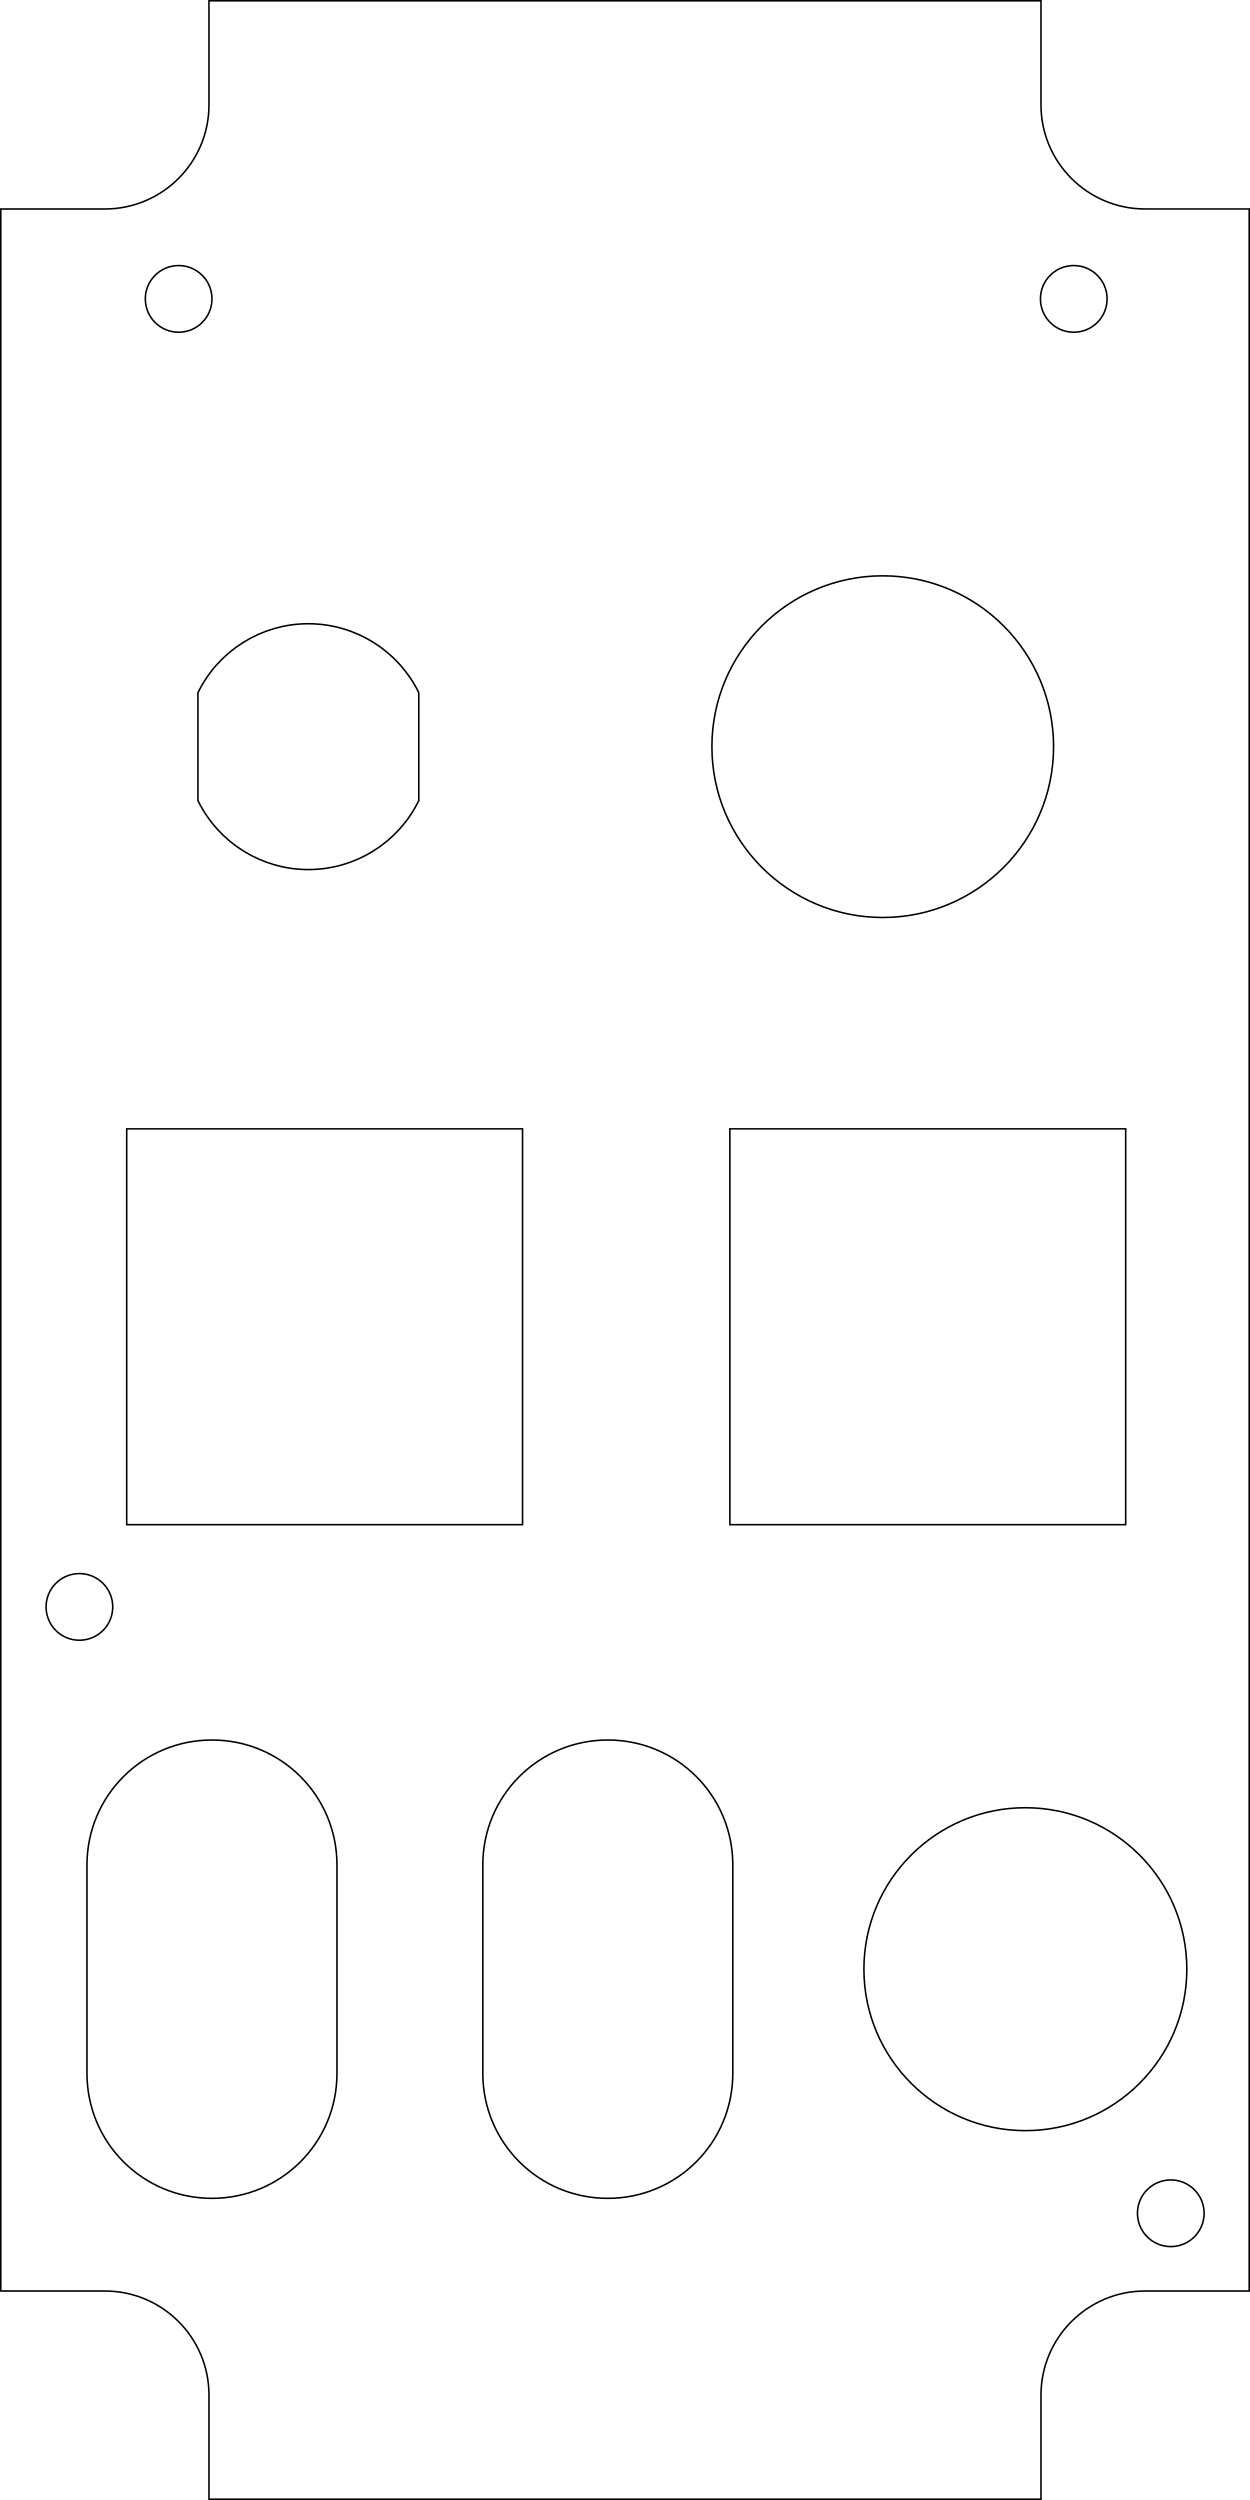
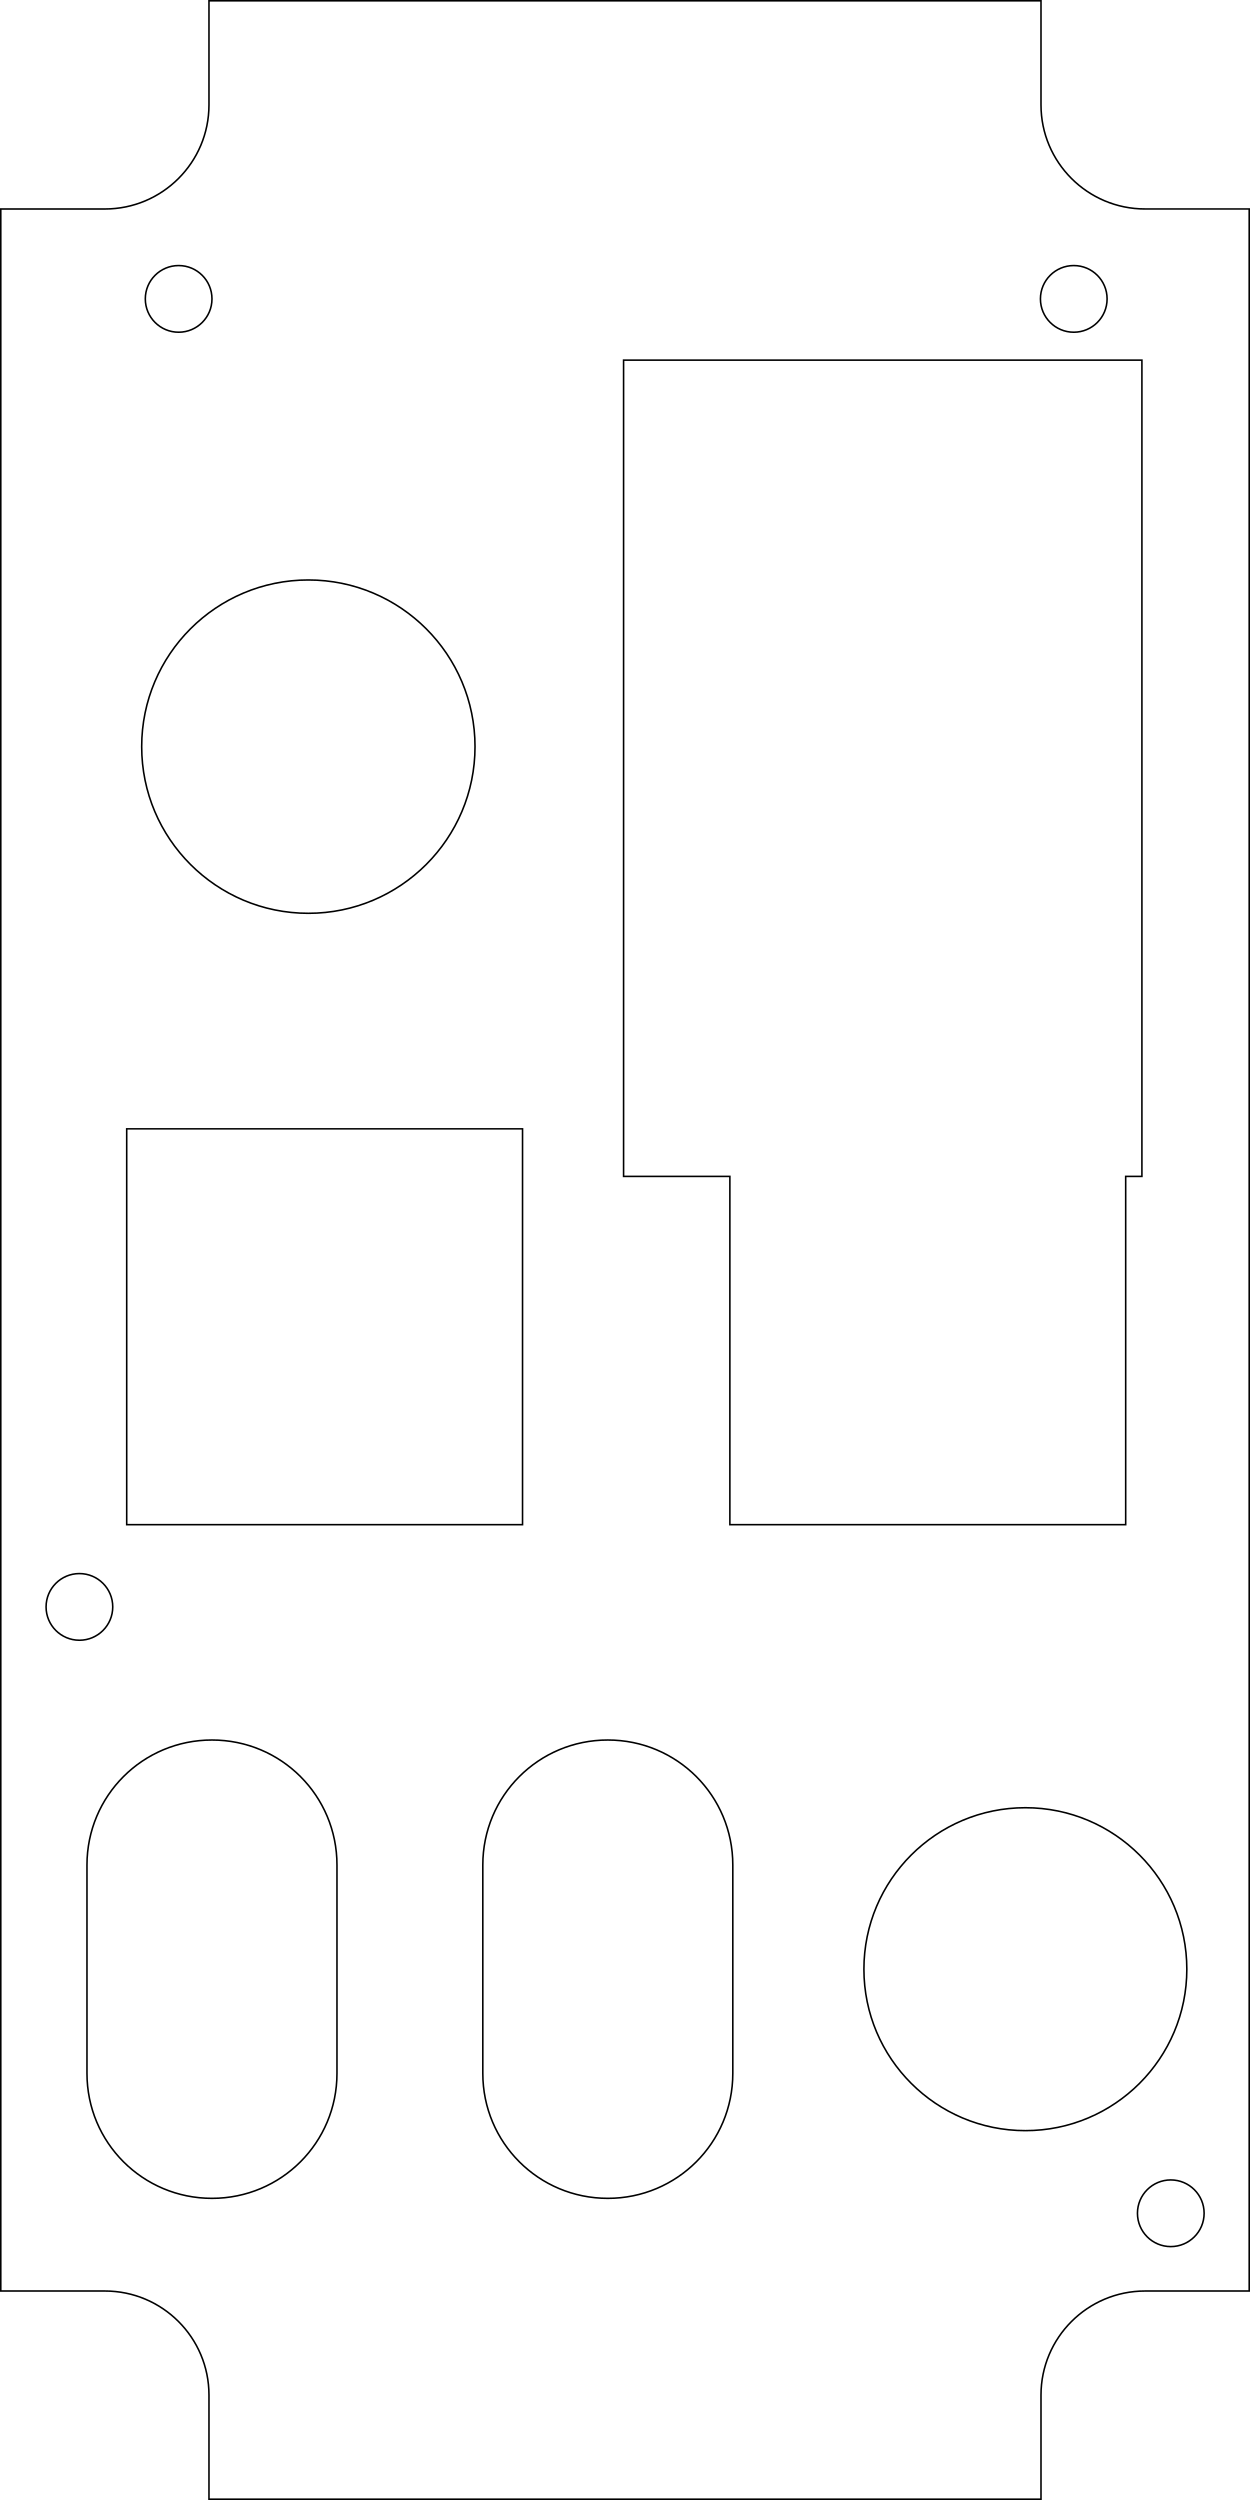
- <svg xmlns="http://www.w3.org/2000/svg" width="60mm" height="120mm" viewBox="0 0 60 120" version="1.1" id="svg6413">
-   <defs id="defs6410" />
+ <svg xmlns="http://www.w3.org/2000/svg" width="60mm" height="120mm" viewBox="0 0 60 120" version="1.1" id="svg19965">
+   <defs id="defs19962" />
  <g id="layer1" transform="translate(-2.4056122e-4,-2.4000122e-4)">
-     <path id="rect3678" style="display:inline;fill:none;fill-opacity:1;stroke:#000000;stroke-width:0.076;stroke-linecap:round;stroke-miterlimit:4;stroke-dasharray:none" d="m 10.031,0.038 v 4.997 c -1.66e-4,2.76 -2.238,4.997 -4.997,4.997 H 0.038 v 99.937 H 5.034 c 2.76,-1.2e-4 4.997,2.237 4.997,4.997 v 4.997 h 39.937 v -4.997 c 1.66e-4,-2.76 2.238,-4.997 4.997,-4.997 h 4.997 V 10.031 h -4.997 c -2.76,1.2e-4 -4.997,-2.237 -4.997,-4.997 V 0.038 Z M 8.575,12.747 c 0.884,5e-5 1.6,0.716 1.6,1.6 -5.5e-5,0.884 -0.716,1.6 -1.6,1.6 -0.884,-5e-5 -1.6,-0.716 -1.6,-1.6 5.52e-5,-0.884 0.716,-1.6 1.6,-1.6 z m 42.966,0 c 0.884,5e-5 1.6,0.716 1.6,1.6 -5.5e-5,0.884 -0.716,1.6 -1.6,1.6 -0.884,-5e-5 -1.6,-0.716 -1.6,-1.6 5.5e-5,-0.884 0.716,-1.6 1.6,-1.6 z m -9.169,14.893 c 4.529,-10e-6 8.2,3.671 8.2,8.2 6e-6,4.529 -3.671,8.2 -8.2,8.2 -4.529,1e-5 -8.2,-3.671 -8.2,-8.2 -1.1e-5,-4.529 3.671,-8.2 8.2,-8.2 z m -27.57,2.3 c 2.253,4e-5 4.31,1.284 5.3,3.308 v 5.182 c -0.989,2.025 -3.046,3.309 -5.3,3.31 -2.254,-6.2e-4 -4.311,-1.285 -5.3,-3.311 v -5.178 C 10.491,31.224 12.547,29.94 14.801,29.939 Z M 6.082,54.184 H 25.082 V 73.184 H 6.082 Z m 28.952,0 H 54.033 V 73.184 H 35.034 Z M 3.812,75.532 c 0.884,5e-5 1.6,0.716 1.6,1.6 -4.97e-5,0.884 -0.716,1.6 -1.6,1.6 -0.884,-5e-5 -1.6,-0.716 -1.6,-1.6 5.52e-5,-0.884 0.716,-1.6 1.6,-1.6 z M 10.175,83.521 c 3.324,0 6,2.676 6,6 v 10 c 0,3.324 -2.676,6 -6,6 -3.324,0 -6,-2.676 -6,-6 v -10 c 0,-3.324 2.676,-6 6,-6 z m 19,0 c 3.324,0 6,2.676 6,6 v 10 c 0,3.324 -2.676,6 -6,6 -3.324,0 -6,-2.676 -6,-6 v -10 c 0,-3.324 2.676,-6 6,-6 z m 20.043,3.25 a 7.75,7.75 0 0 1 7.75,7.75 7.75,7.75 0 0 1 -7.75,7.75 7.75,7.75 0 0 1 -7.75,-7.75 7.75,7.75 0 0 1 7.75,-7.75 z m 6.98,17.866 c 0.884,5e-5 1.6,0.716 1.6,1.6 -5.5e-5,0.884 -0.716,1.6 -1.6,1.6 -0.884,2.3e-4 -1.6,-0.716 -1.6,-1.6 5.5e-5,-0.884 0.717,-1.6 1.6,-1.6 z" />
+     <path id="rect3678" style="display:inline;fill:none;fill-opacity:1;stroke:#000000;stroke-width:0.076;stroke-linecap:round;stroke-miterlimit:4;stroke-dasharray:none" d="m 10.031,0.038 v 4.997 c -1.66e-4,2.76 -2.238,4.997 -4.997,4.997 H 0.038 v 99.937 H 5.034 c 2.76,-1.2e-4 4.997,2.237 4.997,4.997 v 4.997 h 39.937 v -4.997 c 1.66e-4,-2.76 2.238,-4.997 4.997,-4.997 h 4.997 V 10.031 h -4.997 c -2.76,1.2e-4 -4.997,-2.237 -4.997,-4.997 V 0.038 Z M 8.575,12.747 c 0.884,5e-5 1.6,0.716 1.6,1.6 -5.5e-5,0.884 -0.716,1.6 -1.6,1.6 -0.884,-5e-5 -1.6,-0.716 -1.6,-1.6 5.52e-5,-0.884 0.716,-1.6 1.6,-1.6 z m 42.966,0 c 0.884,5e-5 1.6,0.716 1.6,1.6 -5.5e-5,0.884 -0.716,1.6 -1.6,1.6 -0.884,-5e-5 -1.6,-0.716 -1.6,-1.6 5.5e-5,-0.884 0.716,-1.6 1.6,-1.6 z M 29.932,17.287 H 54.812 V 56.467 H 54.033 V 73.184 H 35.034 V 56.467 H 29.932 Z M 14.801,27.839 a 8,8 0 0 1 8,8 8,8 0 0 1 -8,8 8,8 0 0 1 -8,-8 8,8 0 0 1 8,-8 z M 6.082,54.184 H 25.082 V 73.184 H 6.082 Z M 3.812,75.532 c 0.884,5e-5 1.6,0.716 1.6,1.6 -4.97e-5,0.884 -0.716,1.6 -1.6,1.6 -0.884,-5e-5 -1.6,-0.716 -1.6,-1.6 5.52e-5,-0.884 0.716,-1.6 1.6,-1.6 z M 10.175,83.521 c 3.324,0 6,2.676 6,6 v 10 c 0,3.324 -2.676,6 -6,6 -3.324,0 -6,-2.676 -6,-6 v -10 c 0,-3.324 2.676,-6 6,-6 z m 19,0 c 3.324,0 6,2.676 6,6 v 10 c 0,3.324 -2.676,6 -6,6 -3.324,0 -6,-2.676 -6,-6 v -10 c 0,-3.324 2.676,-6 6,-6 z m 20.043,3.25 c 4.28,-2.4e-4 7.75,3.47 7.75,7.75 2.38e-4,4.281 -3.47,7.751 -7.75,7.75 -4.28,-5e-5 -7.75,-3.47 -7.75,-7.75 4.4e-5,-4.28 3.47,-7.75 7.75,-7.75 z m 6.98,17.866 c 0.884,5e-5 1.6,0.716 1.6,1.6 -5.5e-5,0.884 -0.716,1.6 -1.6,1.6 -0.884,2.3e-4 -1.6,-0.716 -1.6,-1.6 5.5e-5,-0.884 0.717,-1.6 1.6,-1.6 z" />
  </g>
</svg>
